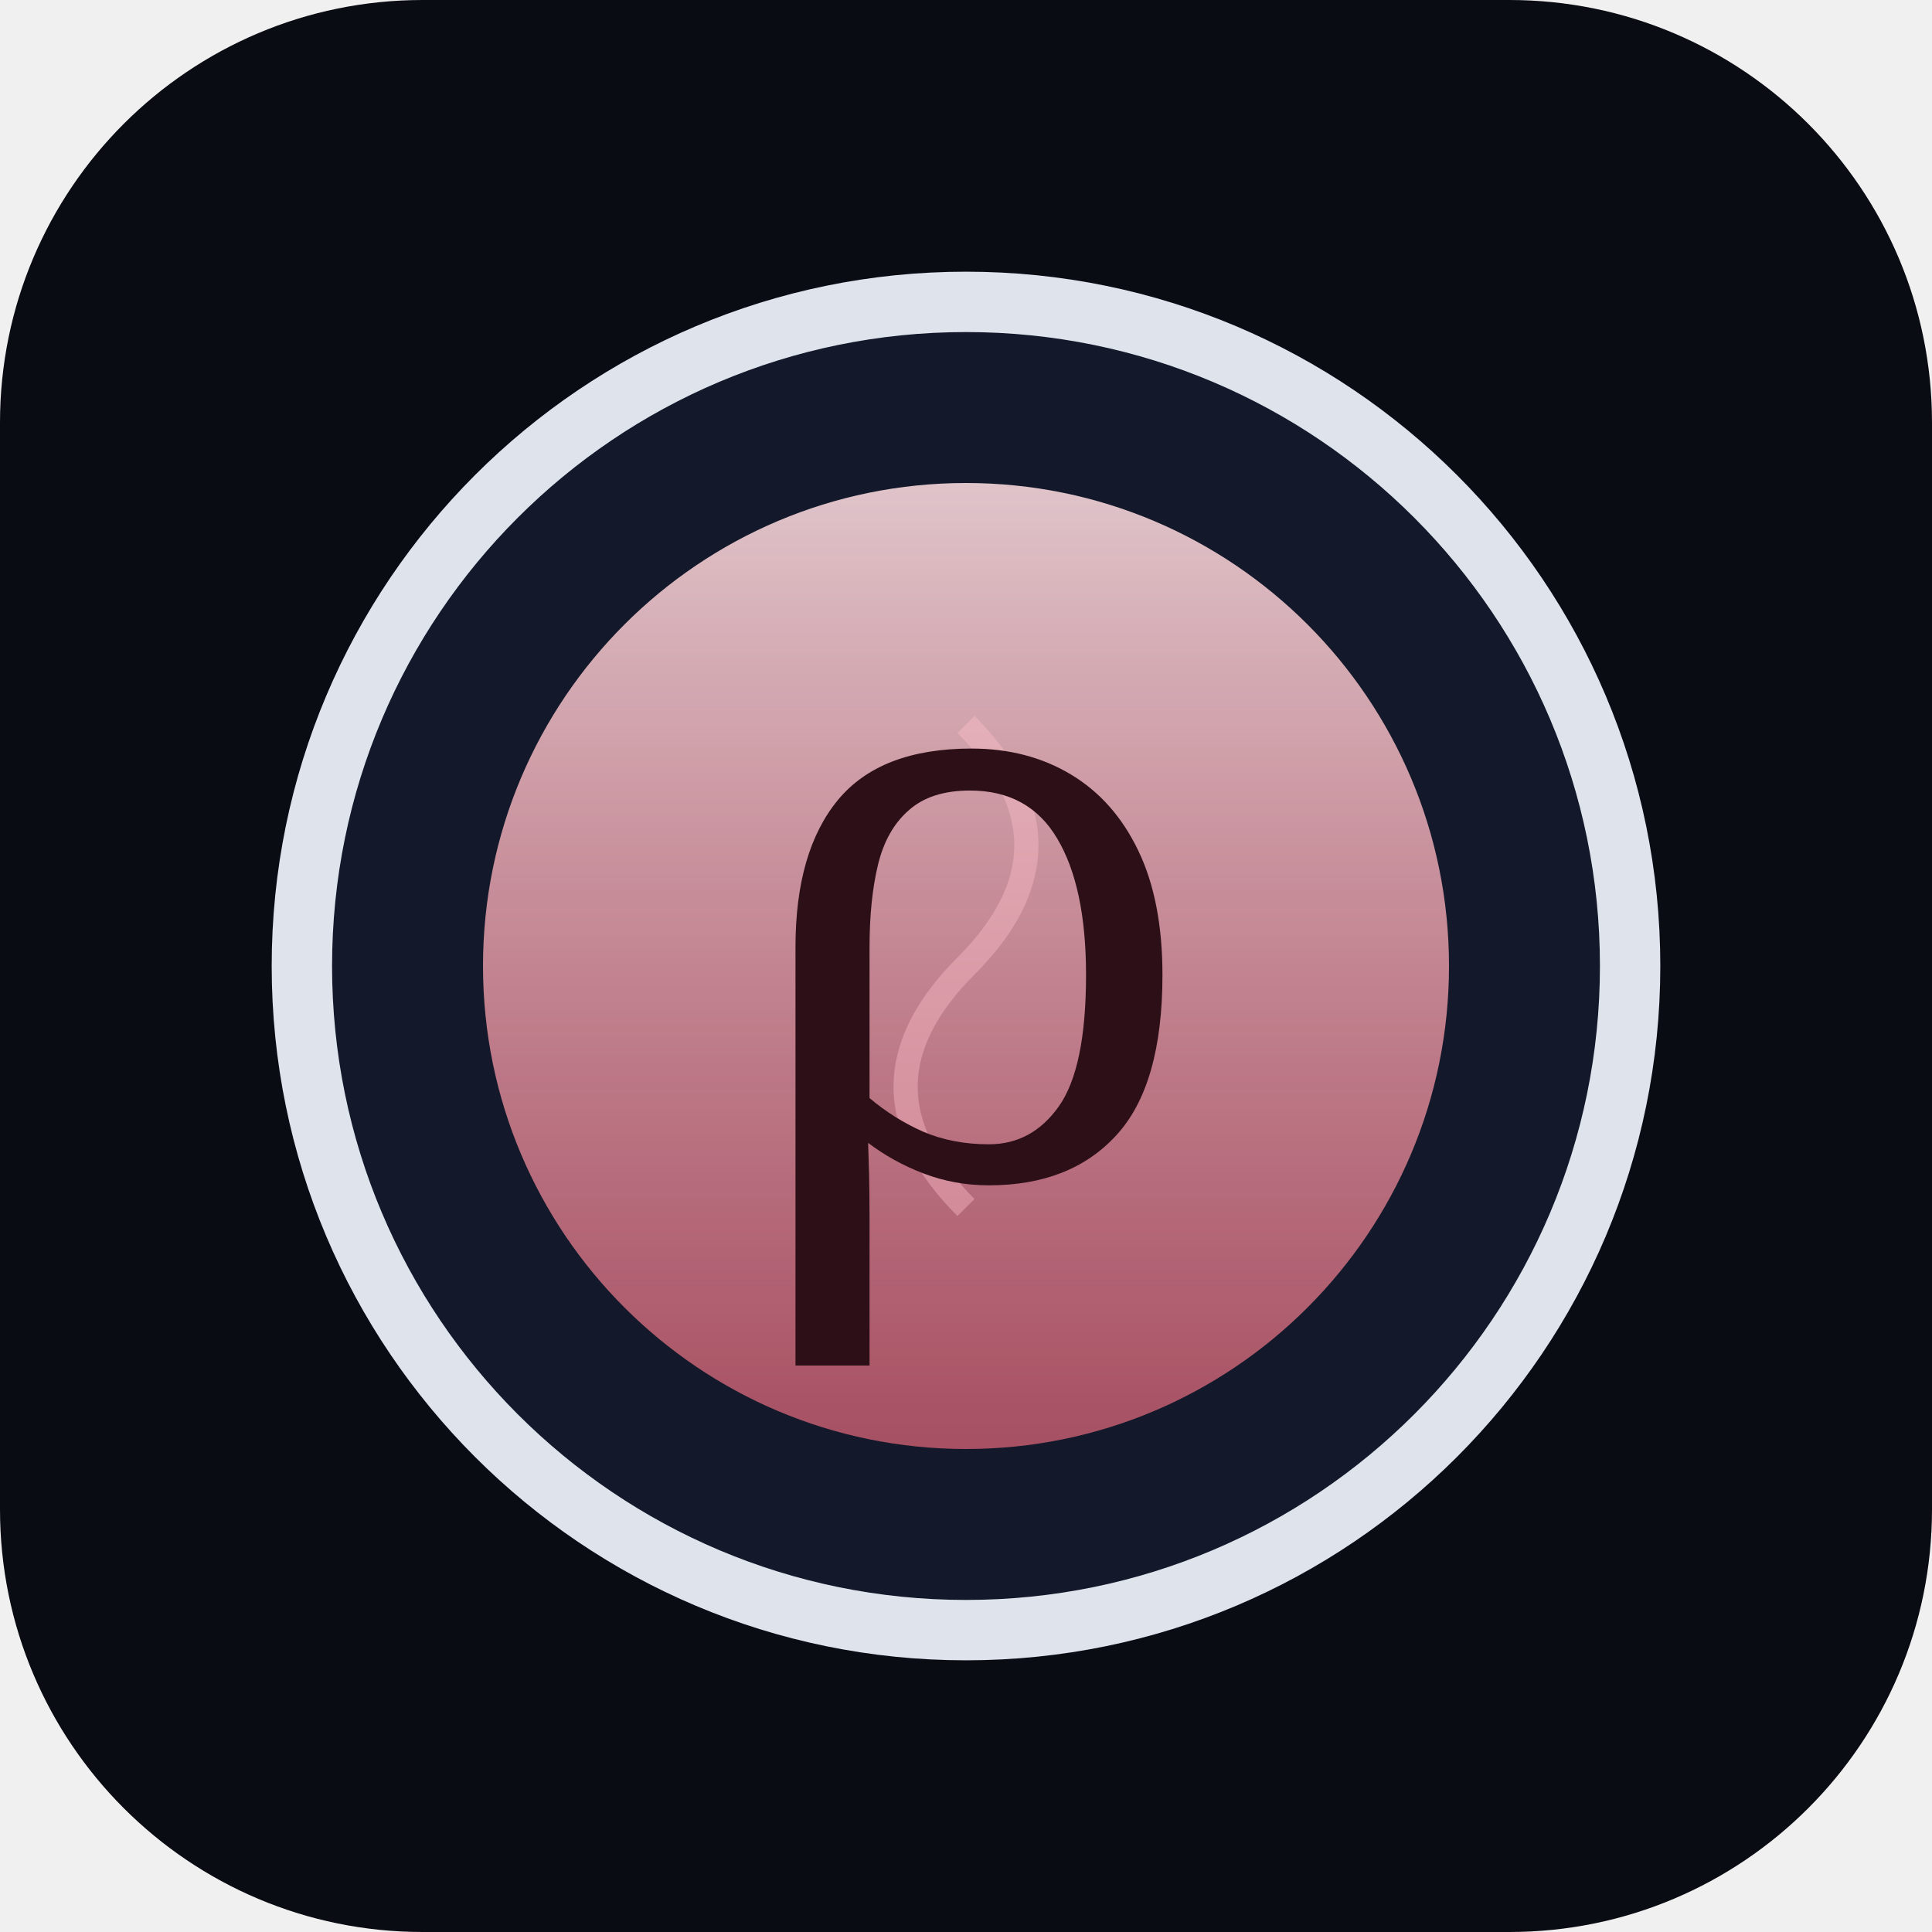
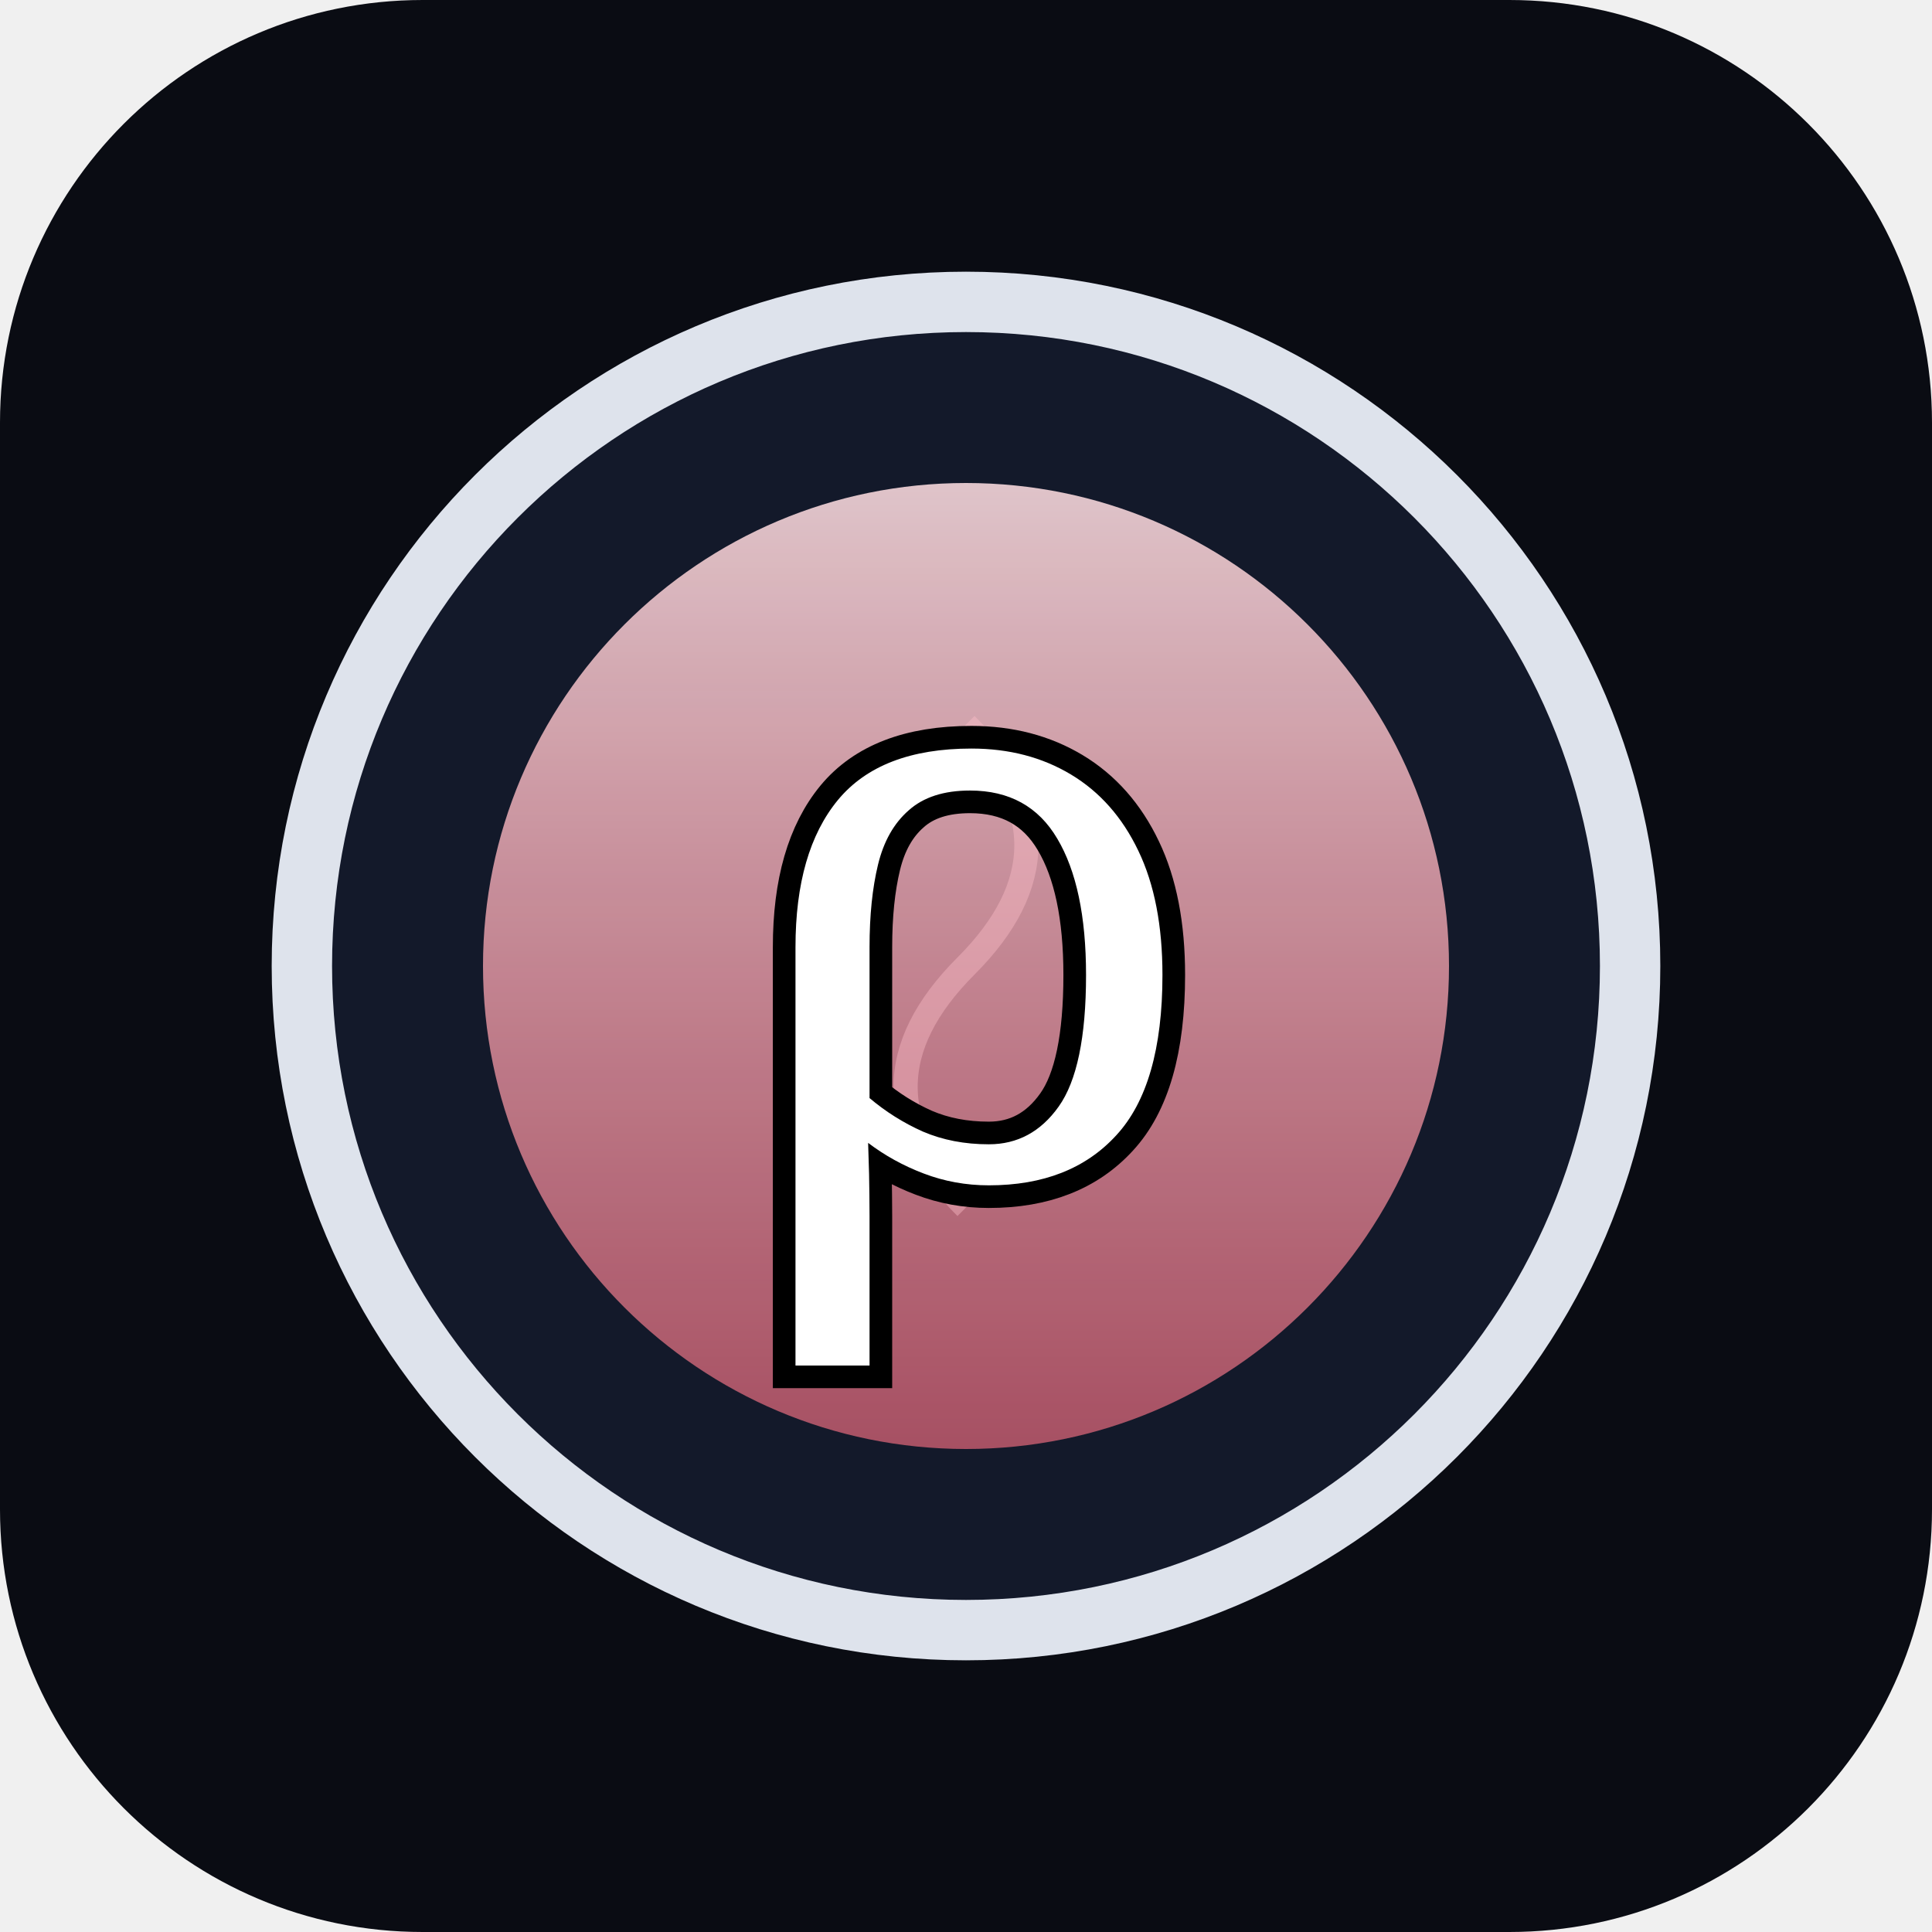
<svg xmlns="http://www.w3.org/2000/svg" viewBox="0 0 64 64">
  <defs>
    <linearGradient id="rhoAura" x1="0%" y1="0%" x2="0%" y2="100%">
      <stop offset="0%" stop-color="#ffdfe3" stop-opacity="0.94" />
      <stop offset="100%" stop-color="#f26c7f" stop-opacity="0.72" />
    </linearGradient>
    <circle id="rhoFlow1" r="1.2" fill="#ff9aa8" opacity="0">
      <animate attributeName="opacity" values="0;0.8;0.8;0" keyTimes="0;0.3;0.7;1" dur="2.8s" repeatCount="indefinite" />
      <animateTransform attributeName="transform" type="translate" values="32,20; 32,26; 32,32; 32,38" keyTimes="0;0.33;0.66;1" dur="2.8s" repeatCount="indefinite" />
    </circle>
    <circle id="rhoFlow2" r="1.2" fill="#ffb0ba" opacity="0">
      <animate attributeName="opacity" values="0;0.8;0.8;0" keyTimes="0;0.3;0.7;1" dur="2.8s" begin="0.7s" repeatCount="indefinite" />
      <animateTransform attributeName="transform" type="translate" values="32,20; 32,26; 32,32; 32,38" keyTimes="0;0.33;0.66;1" dur="2.8s" begin="0.7s" repeatCount="indefinite" />
    </circle>
    <circle id="rhoFlow3" r="1.2" fill="#ff9aa8" opacity="0">
      <animate attributeName="opacity" values="0;0.8;0.8;0" keyTimes="0;0.3;0.7;1" dur="2.8s" begin="1.4s" repeatCount="indefinite" />
      <animateTransform attributeName="transform" type="translate" values="32,20; 32,26; 32,32; 32,38" keyTimes="0;0.33;0.66;1" dur="2.8s" begin="1.4s" repeatCount="indefinite" />
    </circle>
    <path id="rhoLoop" d="M 32,24 Q 36,28 32,32 Q 28,36 32,40" fill="none" stroke="#ffc0ca" stroke-width="0.8" opacity="0.4">
      <animate attributeName="opacity" values="0.4;0.6;0.4" keyTimes="0;0.5;1" dur="2s" repeatCount="indefinite" />
    </path>
  </defs>
  <rect width="64" height="64" rx="14" fill="#0a0c13" />
  <circle cx="32" cy="32" r="22" fill="#141a2d" stroke="#f0f5ff" stroke-width="2" opacity="0.92" />
  <circle cx="32" cy="32" r="16" fill="url(#rhoAura)" opacity="0.92" />
  <g id="flow">
    <use href="#rhoLoop" />
    <use href="#rhoFlow1" />
    <use href="#rhoFlow2" />
    <use href="#rhoFlow3" />
  </g>
-   <text x="32" y="39" font-family="'Cormorant Garamond', serif" font-size="26" text-anchor="middle" fill="#2c0f17">ρ</text>
+   <text x="32" y="39" font-family="'Cormorant Garamond', serif" font-size="26" text-anchor="middle" fill="#ffffff" stroke="#000000" stroke-width="1.5" paint-order="stroke">ρ</text>
</svg>
